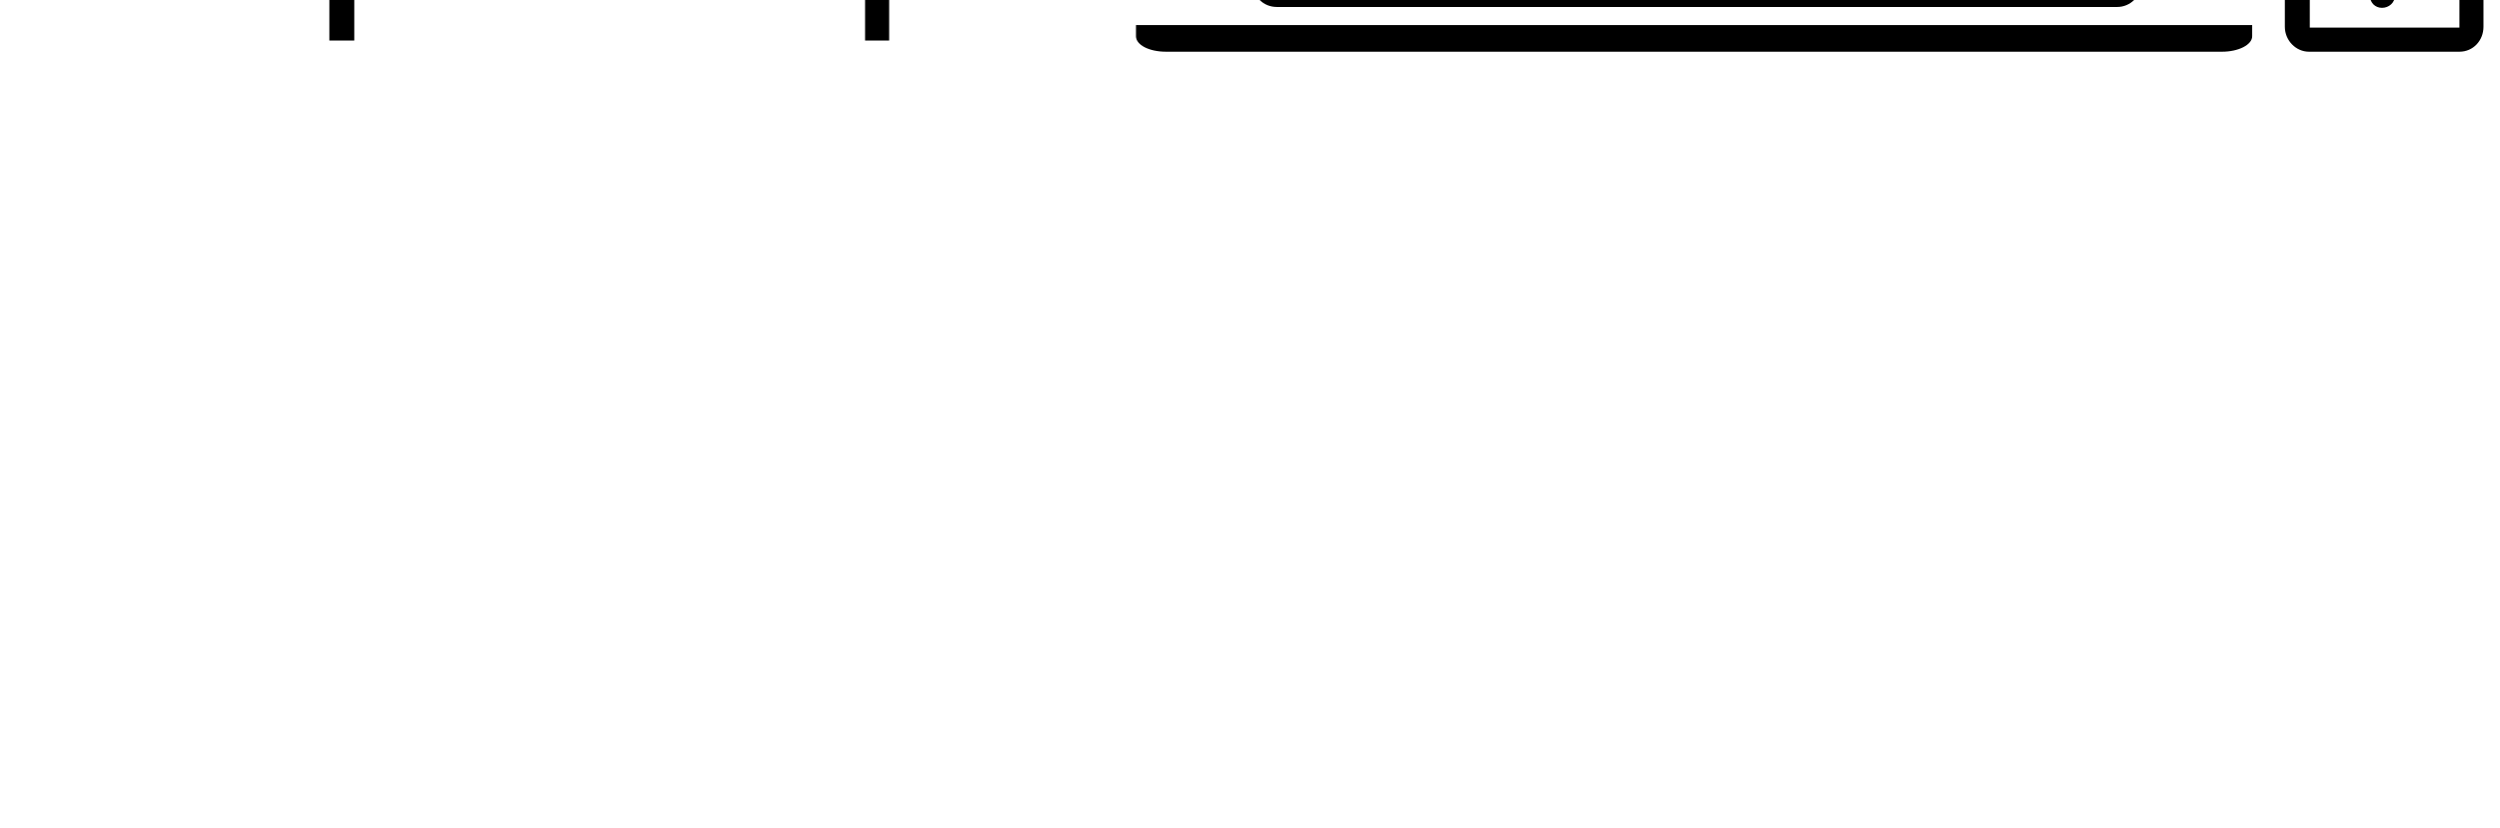
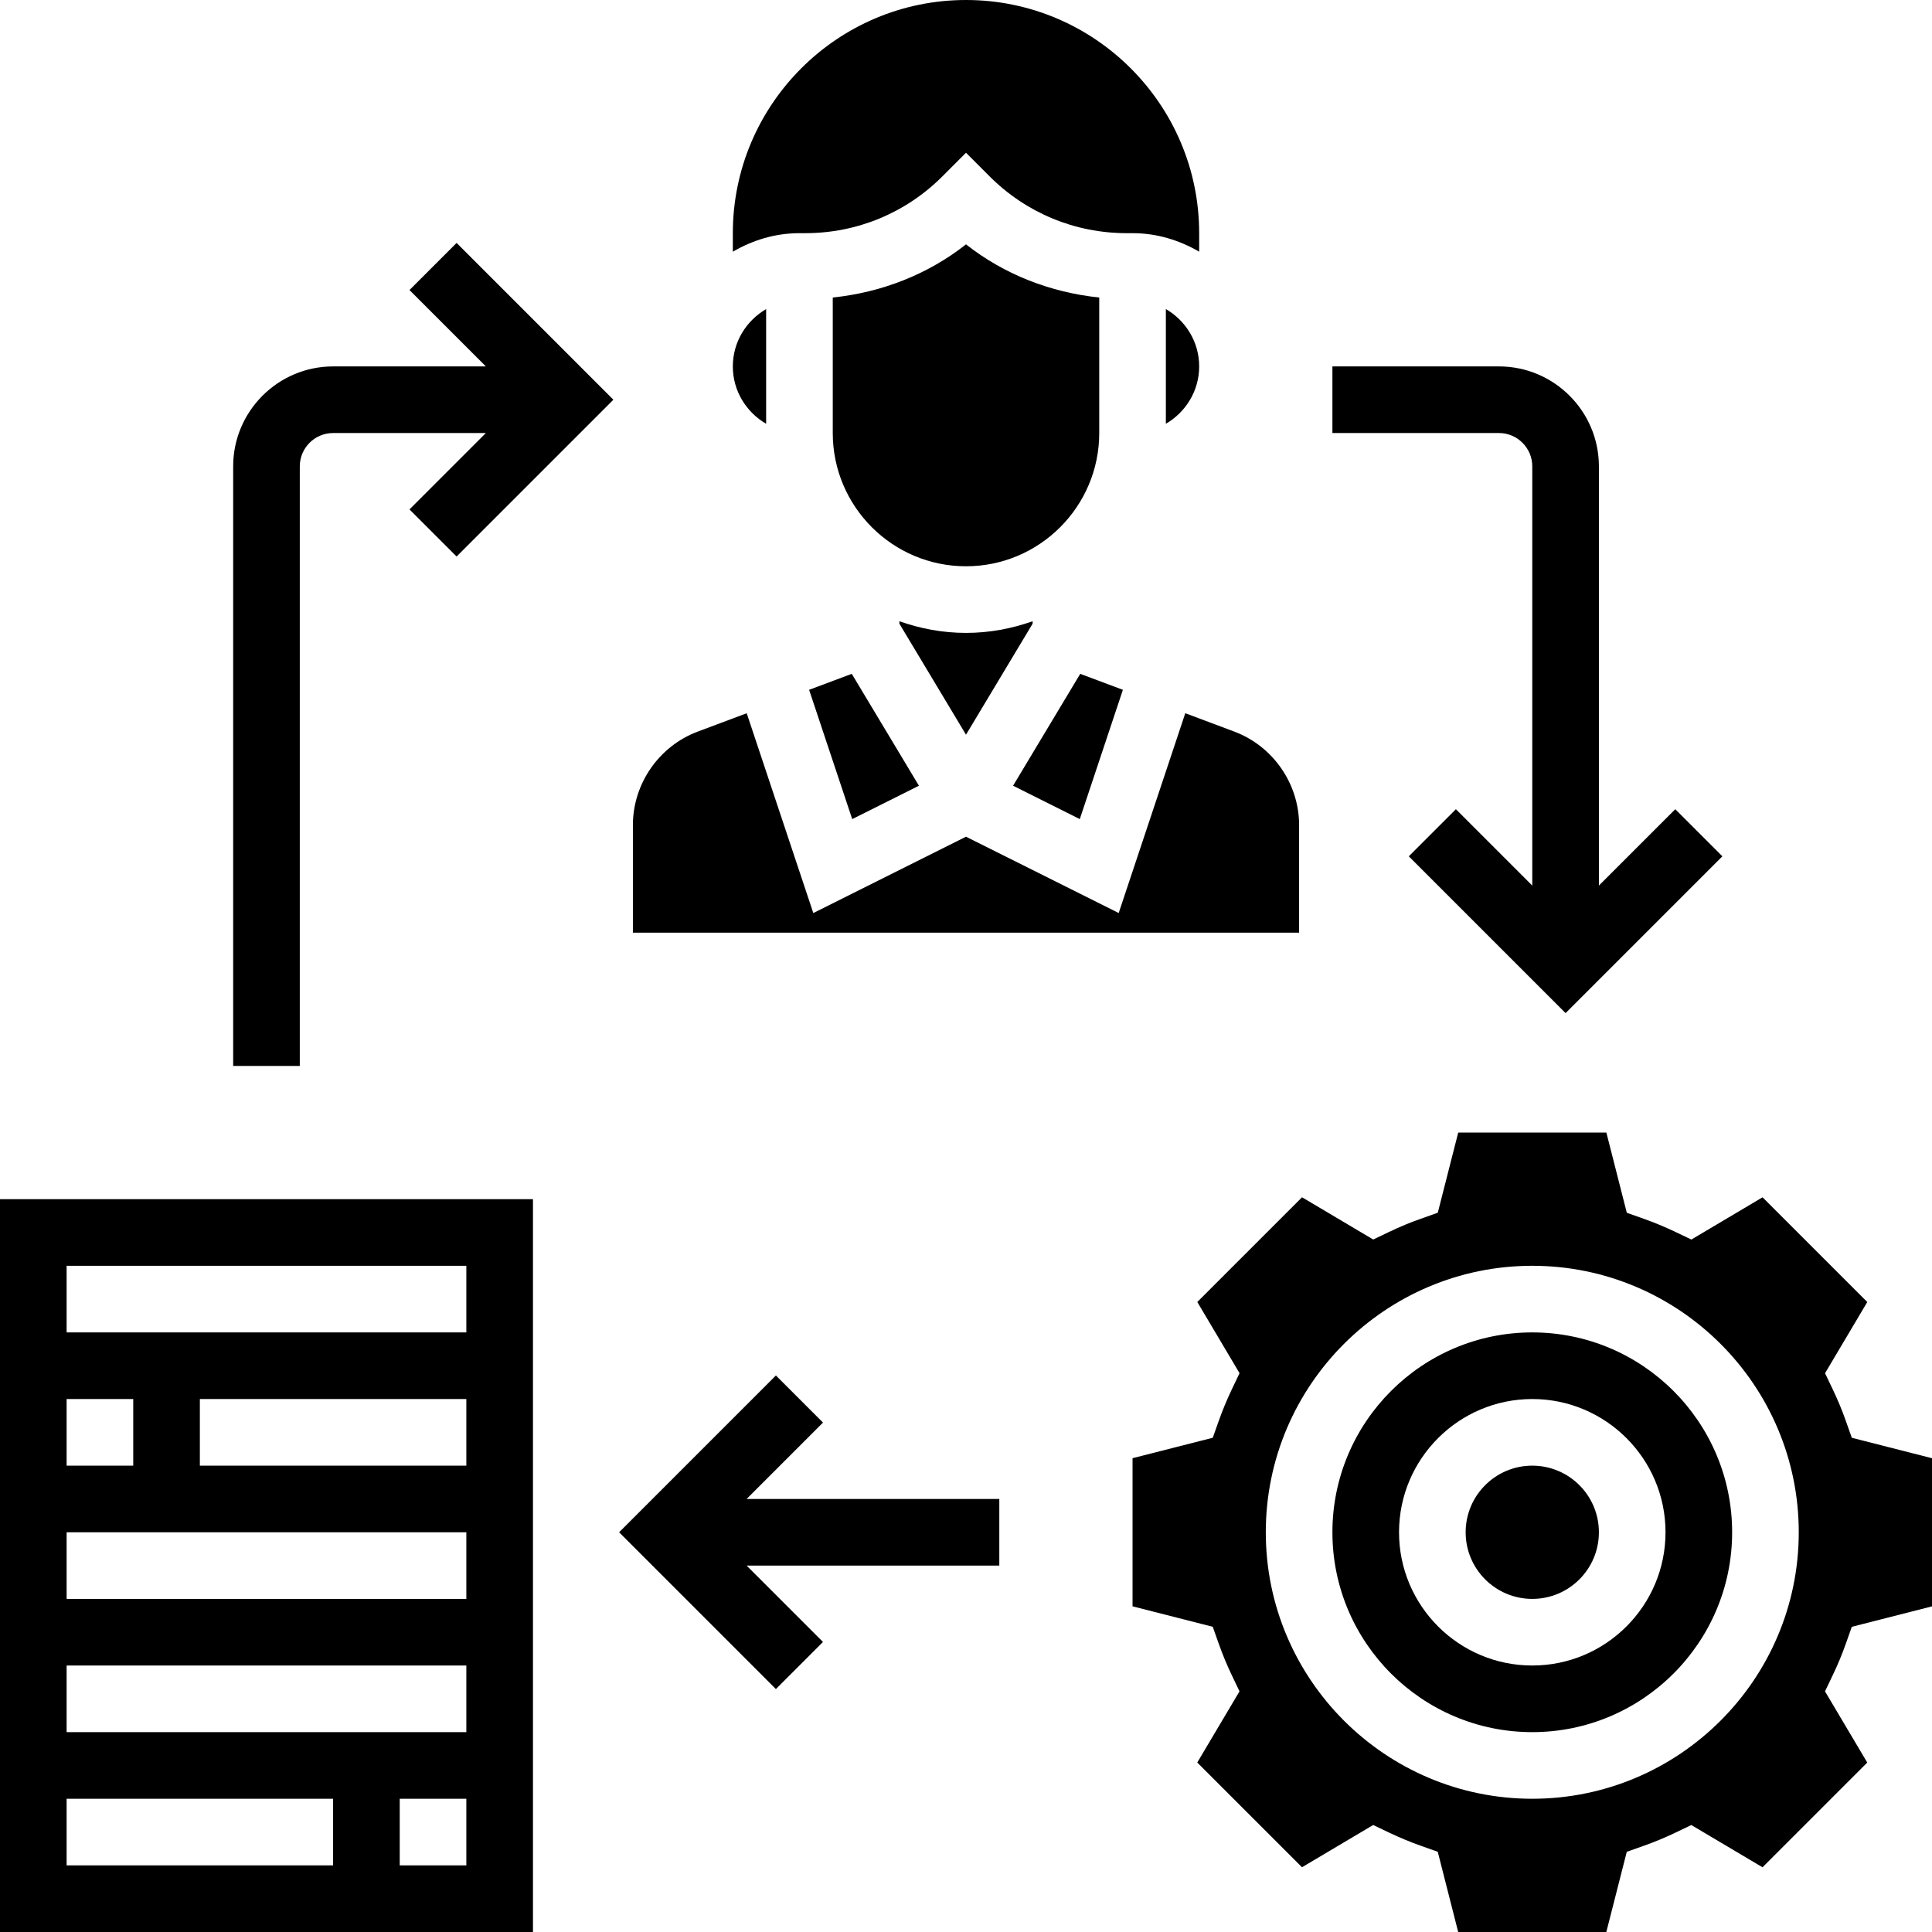
- <svg xmlns="http://www.w3.org/2000/svg" viewBox="0 45 145 48" focusable="true">
-   <g id="devices">
-     <path id="Fill-7" d="M 138.211 44.009 c -0.398 0 -0.697 0.349 -0.697 0.748 c 0 0.398 0.3 0.698 0.697 0.698 c 0.4 0 0.749 -0.3 0.749 -0.698 c 0 -0.4 -0.35 -0.748 -0.749 -0.748 Z m -4.19 2.593 h 8.682 V 28.191 h -8.682 v 18.411 Z m -0.05 -19.807 h 8.732 c 0.798 0 1.396 0.598 1.396 1.396 v 18.362 c 0 0.798 -0.598 1.447 -1.396 1.447 h -8.732 c -0.749 0 -1.397 -0.649 -1.397 -1.447 V 28.191 c 0 -0.798 0.648 -1.396 1.397 -1.396 Z M 74.095 44.009 h 48.7 V 13.173 h -48.7 v 30.836 Z m 0 -32.233 h 48.75 c 0.748 0 1.396 0.648 1.396 1.446 v 30.787 c 0 0.798 -0.648 1.396 -1.397 1.396 H 74.095 c -0.797 0 -1.396 -0.598 -1.396 -1.396 V 13.222 c 0 -0.798 0.599 -1.446 1.396 -1.446 Z m 56.583 34.677 v 0.649 c 0 0.499 -0.799 0.898 -1.747 0.898 H 67.66 c -0.998 0 -1.746 -0.4 -1.746 -0.898 v -0.649 h 64.764 Z m -111.567 0.898 v -2.445 c 0 -0.798 0.648 -1.446 1.396 -1.446 h 29.688 c 0.799 0 1.397 0.648 1.397 1.446 v 2.445 h -1.397 v -2.494 H 20.557 v 2.494 H 19.11 Z M 1.397 41.065 h 68.208 V 1.397 H 1.397 v 39.668 Z M 1.397 0 h 68.208 c 0.799 0 1.447 0.599 1.447 1.397 v 39.668 c 0 0.748 -0.648 1.396 -1.447 1.396 H 1.397 A 1.394 1.394 0 0 1 0 41.065 V 1.397 C 0 0.599 0.599 0 1.397 0 Z" />
-   </g>
+ <svg xmlns="http://www.w3.org/2000/svg" height="464pt" viewBox="0 0 464 464" width="464pt">
+   <path d="m384 368c0 8.836-7.164 16-16 16s-16-7.164-16-16 7.164-16 16-16 16 7.164 16 16zm0 0" />
+   <path d="m368 320c-26.473 0-48 21.527-48 48s21.527 48 48 48 48-21.527 48-48-21.527-48-48-48zm0 80c-17.648 0-32-14.352-32-32s14.352-32 32-32 32 14.352 32 32-14.352 32-32 32zm0 0" />
+   <path d="m443.312 394.734 1.43-4.031 19.258-4.91v-35.578l-19.258-4.91-1.43-4.031c-.914-2.609-1.977-5.152-3.16-7.625l-1.84-3.848 10.145-17.098-25.152-25.152-17.098 10.145-3.848-1.84c-2.48-1.176-5.016-2.238-7.625-3.16l-4.031-1.43-4.91-19.266h-35.578l-4.91 19.258-4.031 1.43c-2.609.914-5.152 1.977-7.625 3.16l-3.848 1.84-17.098-10.145-25.152 25.152 10.145 17.098-1.84 3.848c-1.176 2.48-2.238 5.016-3.16 7.625l-1.43 4.031-19.266 4.91v35.578l19.258 4.91 1.43 4.031c.914 2.609 1.977 5.152 3.16 7.625l1.84 3.848-10.145 17.098 25.152 25.152 17.098-10.145 3.848 1.84c2.48 1.176 5.016 2.238 7.625 3.16l4.031 1.43 4.91 19.266h35.578l4.91-19.258 4.031-1.43c2.609-.914 5.152-1.977 7.625-3.16l3.848-1.84 17.098 10.145 25.152-25.152-10.145-17.098 1.84-3.848c1.191-2.48 2.254-5.016 3.168-7.625zm-75.312 37.266c-35.289 0-64-28.711-64-64s28.711-64 64-64 64 28.711 64 64-28.711 64-64 64zm0 0" />
+   <path d="m269.68 165.672-10.246-3.84-16.129 26.871 16.023 8.016zm0 0" />
+   <path d="m312 198.176c0-9.953-6.258-18.977-15.566-22.473l-11.77-4.414-15.992 47.984-36.672-18.328-36.672 18.336-15.992-47.984-11.762 4.406c-9.316 3.496-15.574 12.52-15.574 22.473v25.824h160zm0 0" />
+   <path d="m184 101.777v-27.547c-4.762 2.777-8 7.883-8 13.777 0 5.895 3.238 10.992 8 13.77zm0 0" />
+   <path d="m232 136c17.648 0 32-14.352 32-32v-32.543c-11.711-1.234-22.762-5.504-32-12.77-9.238 7.273-20.289 11.535-32 12.77v32.543c0 17.648 14.352 32 32 32zm0 0" />
+   <path d="m193.375 56c12.457 0 24.168-4.848 32.969-13.656l5.656-5.664 5.656 5.664c8.809 8.809 20.512 13.656 32.969 13.656h1.375c5.855 0 11.273 1.695 16 4.449v-4.449c0-30.879-25.129-56-56-56s-56 25.121-56 56v4.449c4.727-2.754 10.145-4.449 16-4.449zm0 0" />
+   <path d="m204.672 196.719 16.023-8.016-16.129-26.871-10.246 3.84zm0 0" />
+   <path d="m280 101.777c4.762-2.777 8-7.883 8-13.777s-3.238-11-8-13.777zm0 0" />
+   <path d="m248 149.785v-.586c-5.016 1.777-10.383 2.801-16 2.801s-10.984-1.023-16-2.801v.586l16 26.664zm0 0" />
+   <path d="m0 464h128v-176h-128zm112-16h-16v-16h16zm0-96h-64v-16h64zm-96-48h96v16h-96zm0 32h16v16h-16zm0 32h96v16h-96zm0 32h96v16h-96zm0 32h64v16h-64zm0 0" />
+   <path d="m197.656 341.656-11.312-11.312-37.656 37.656 37.656 37.656 11.312-11.312-18.344-18.344h60.688v-16h-60.688zm0 0" />
+   <path d="m98.344 69.656 18.344 18.344h-36.688c-13.23 0-24 10.77-24 24v144h16v-144c0-4.406 3.586-8 8-8h36.688l-18.344 18.344 11.312 11.312 37.656-37.656-37.656-37.656zm0 0" />
+   <path d="m368 112v100.688l-18.344-18.344-11.312 11.312 37.656 37.656 37.656-37.656-11.312-11.312-18.344 18.344v-100.688c0-13.23-10.77-24-24-24h-40v16h40c4.414 0 8 3.594 8 8zm0 0" />
</svg>
